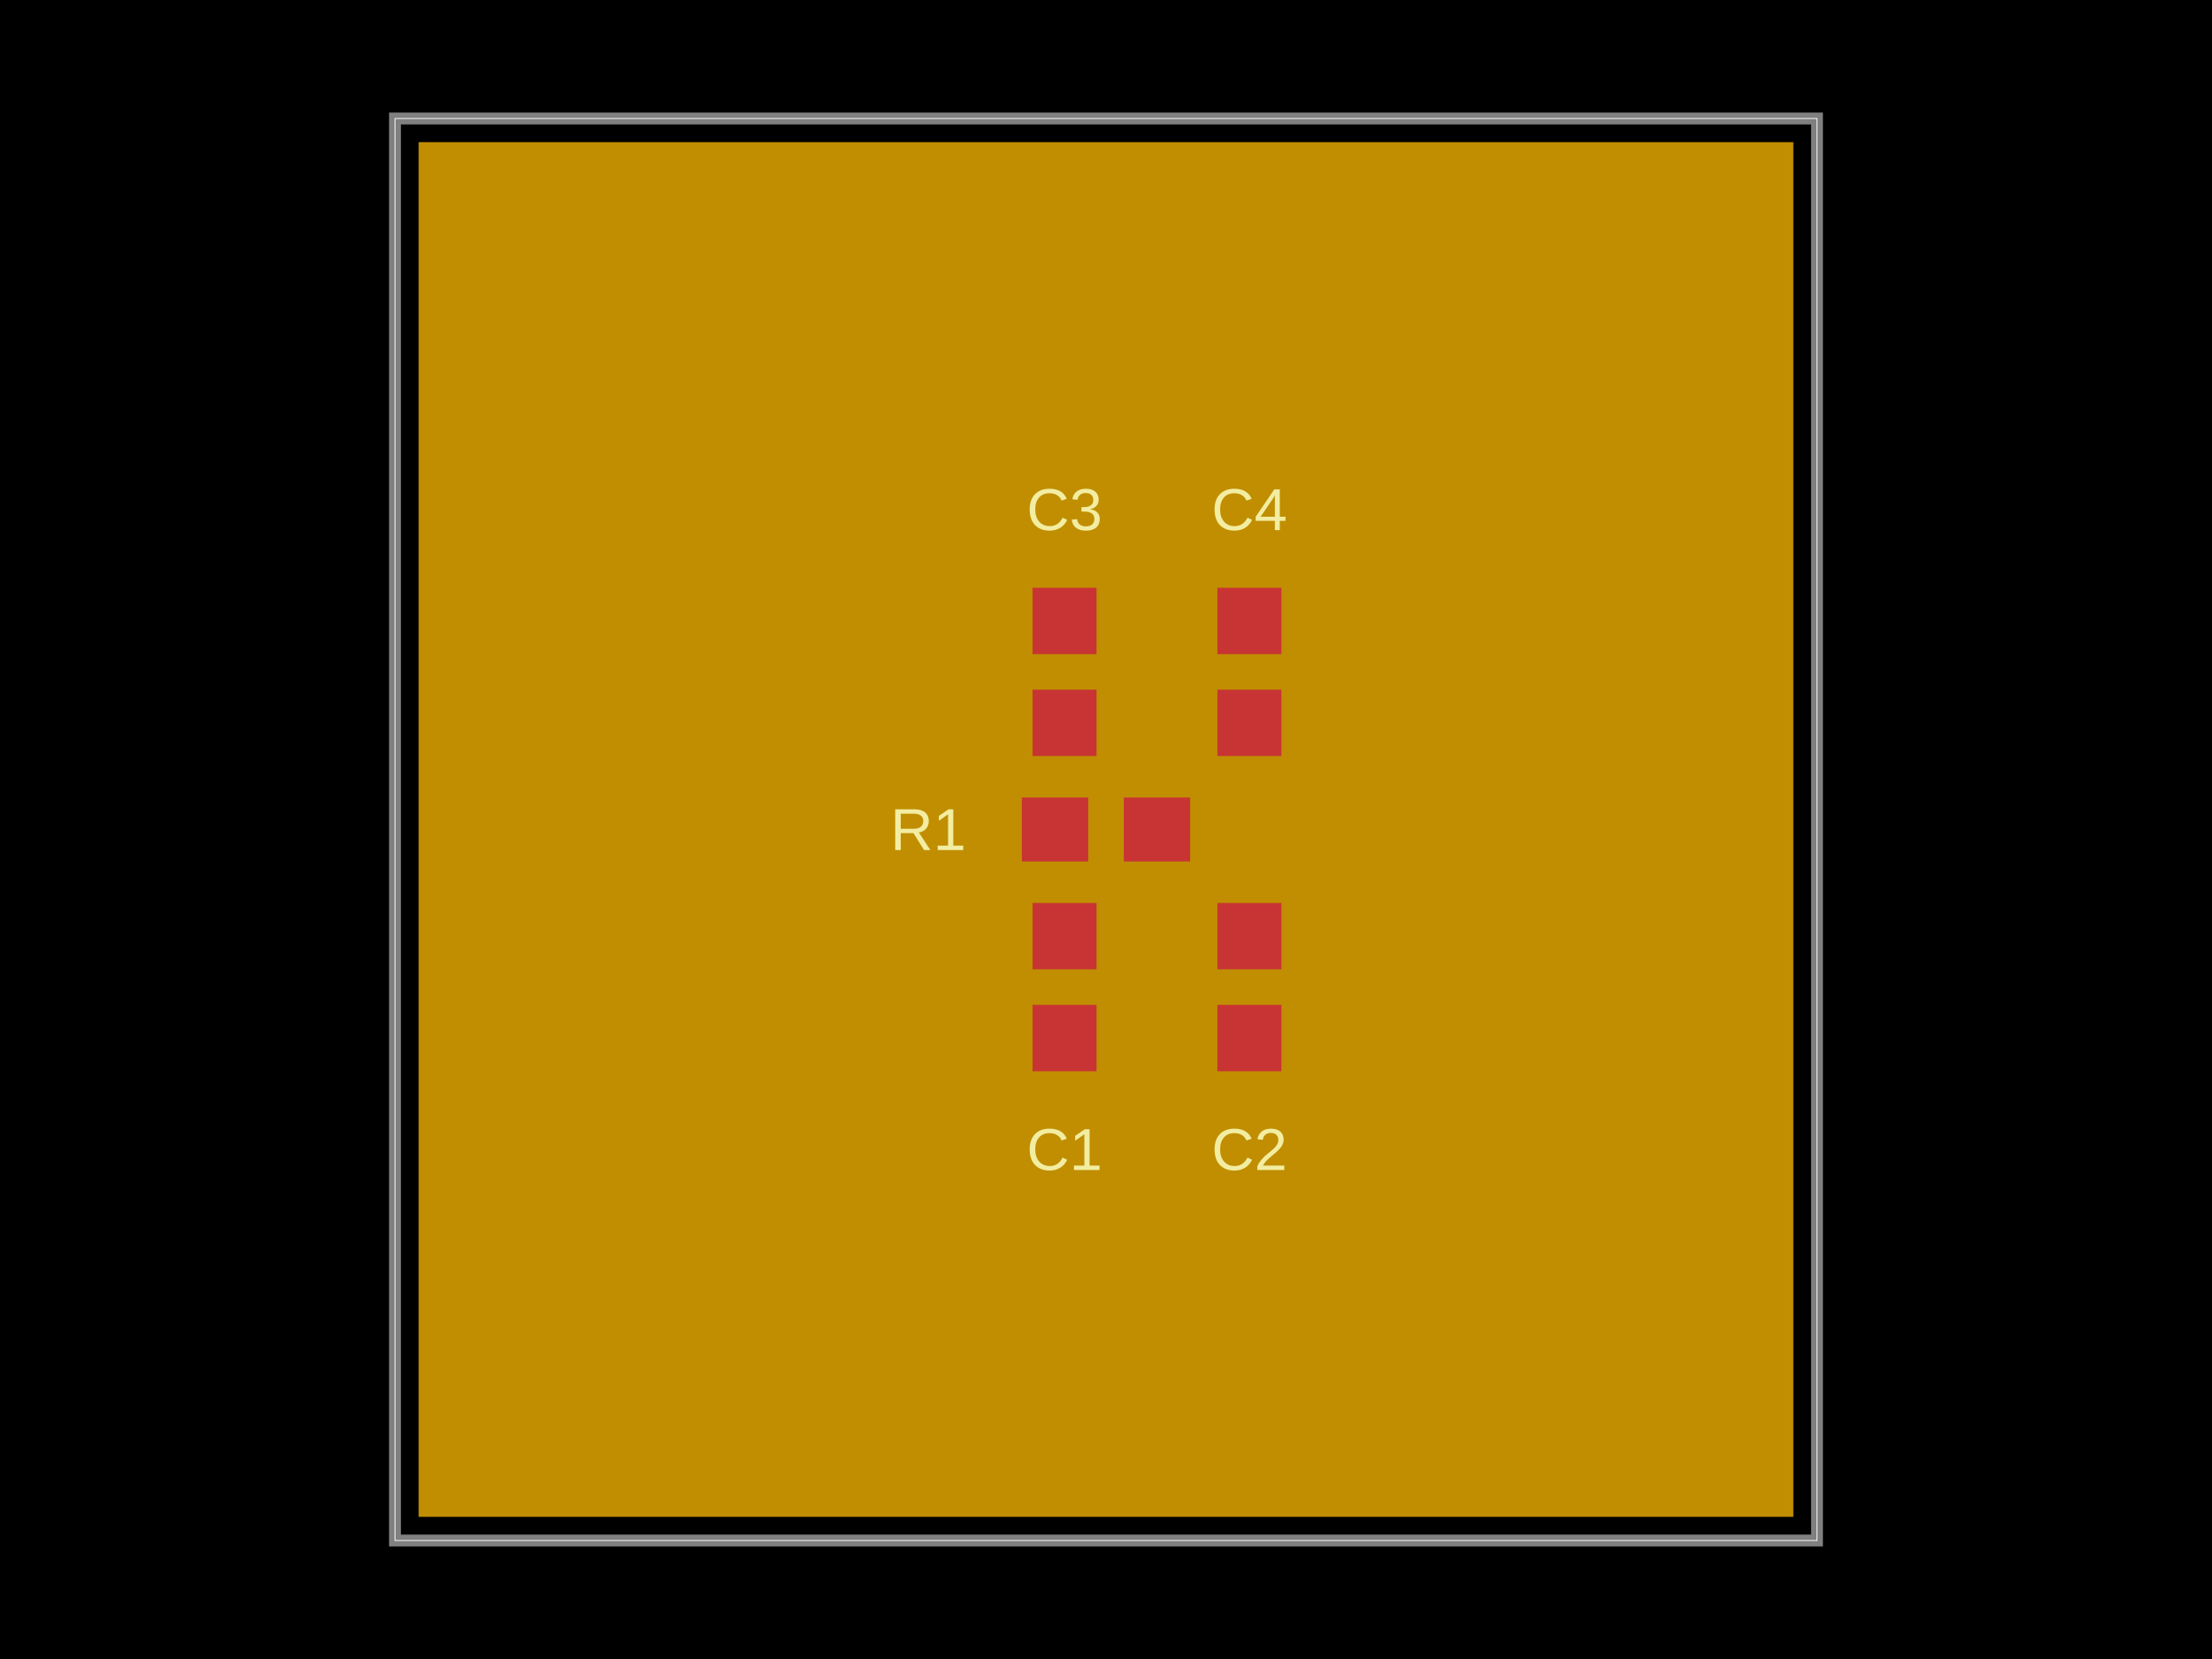
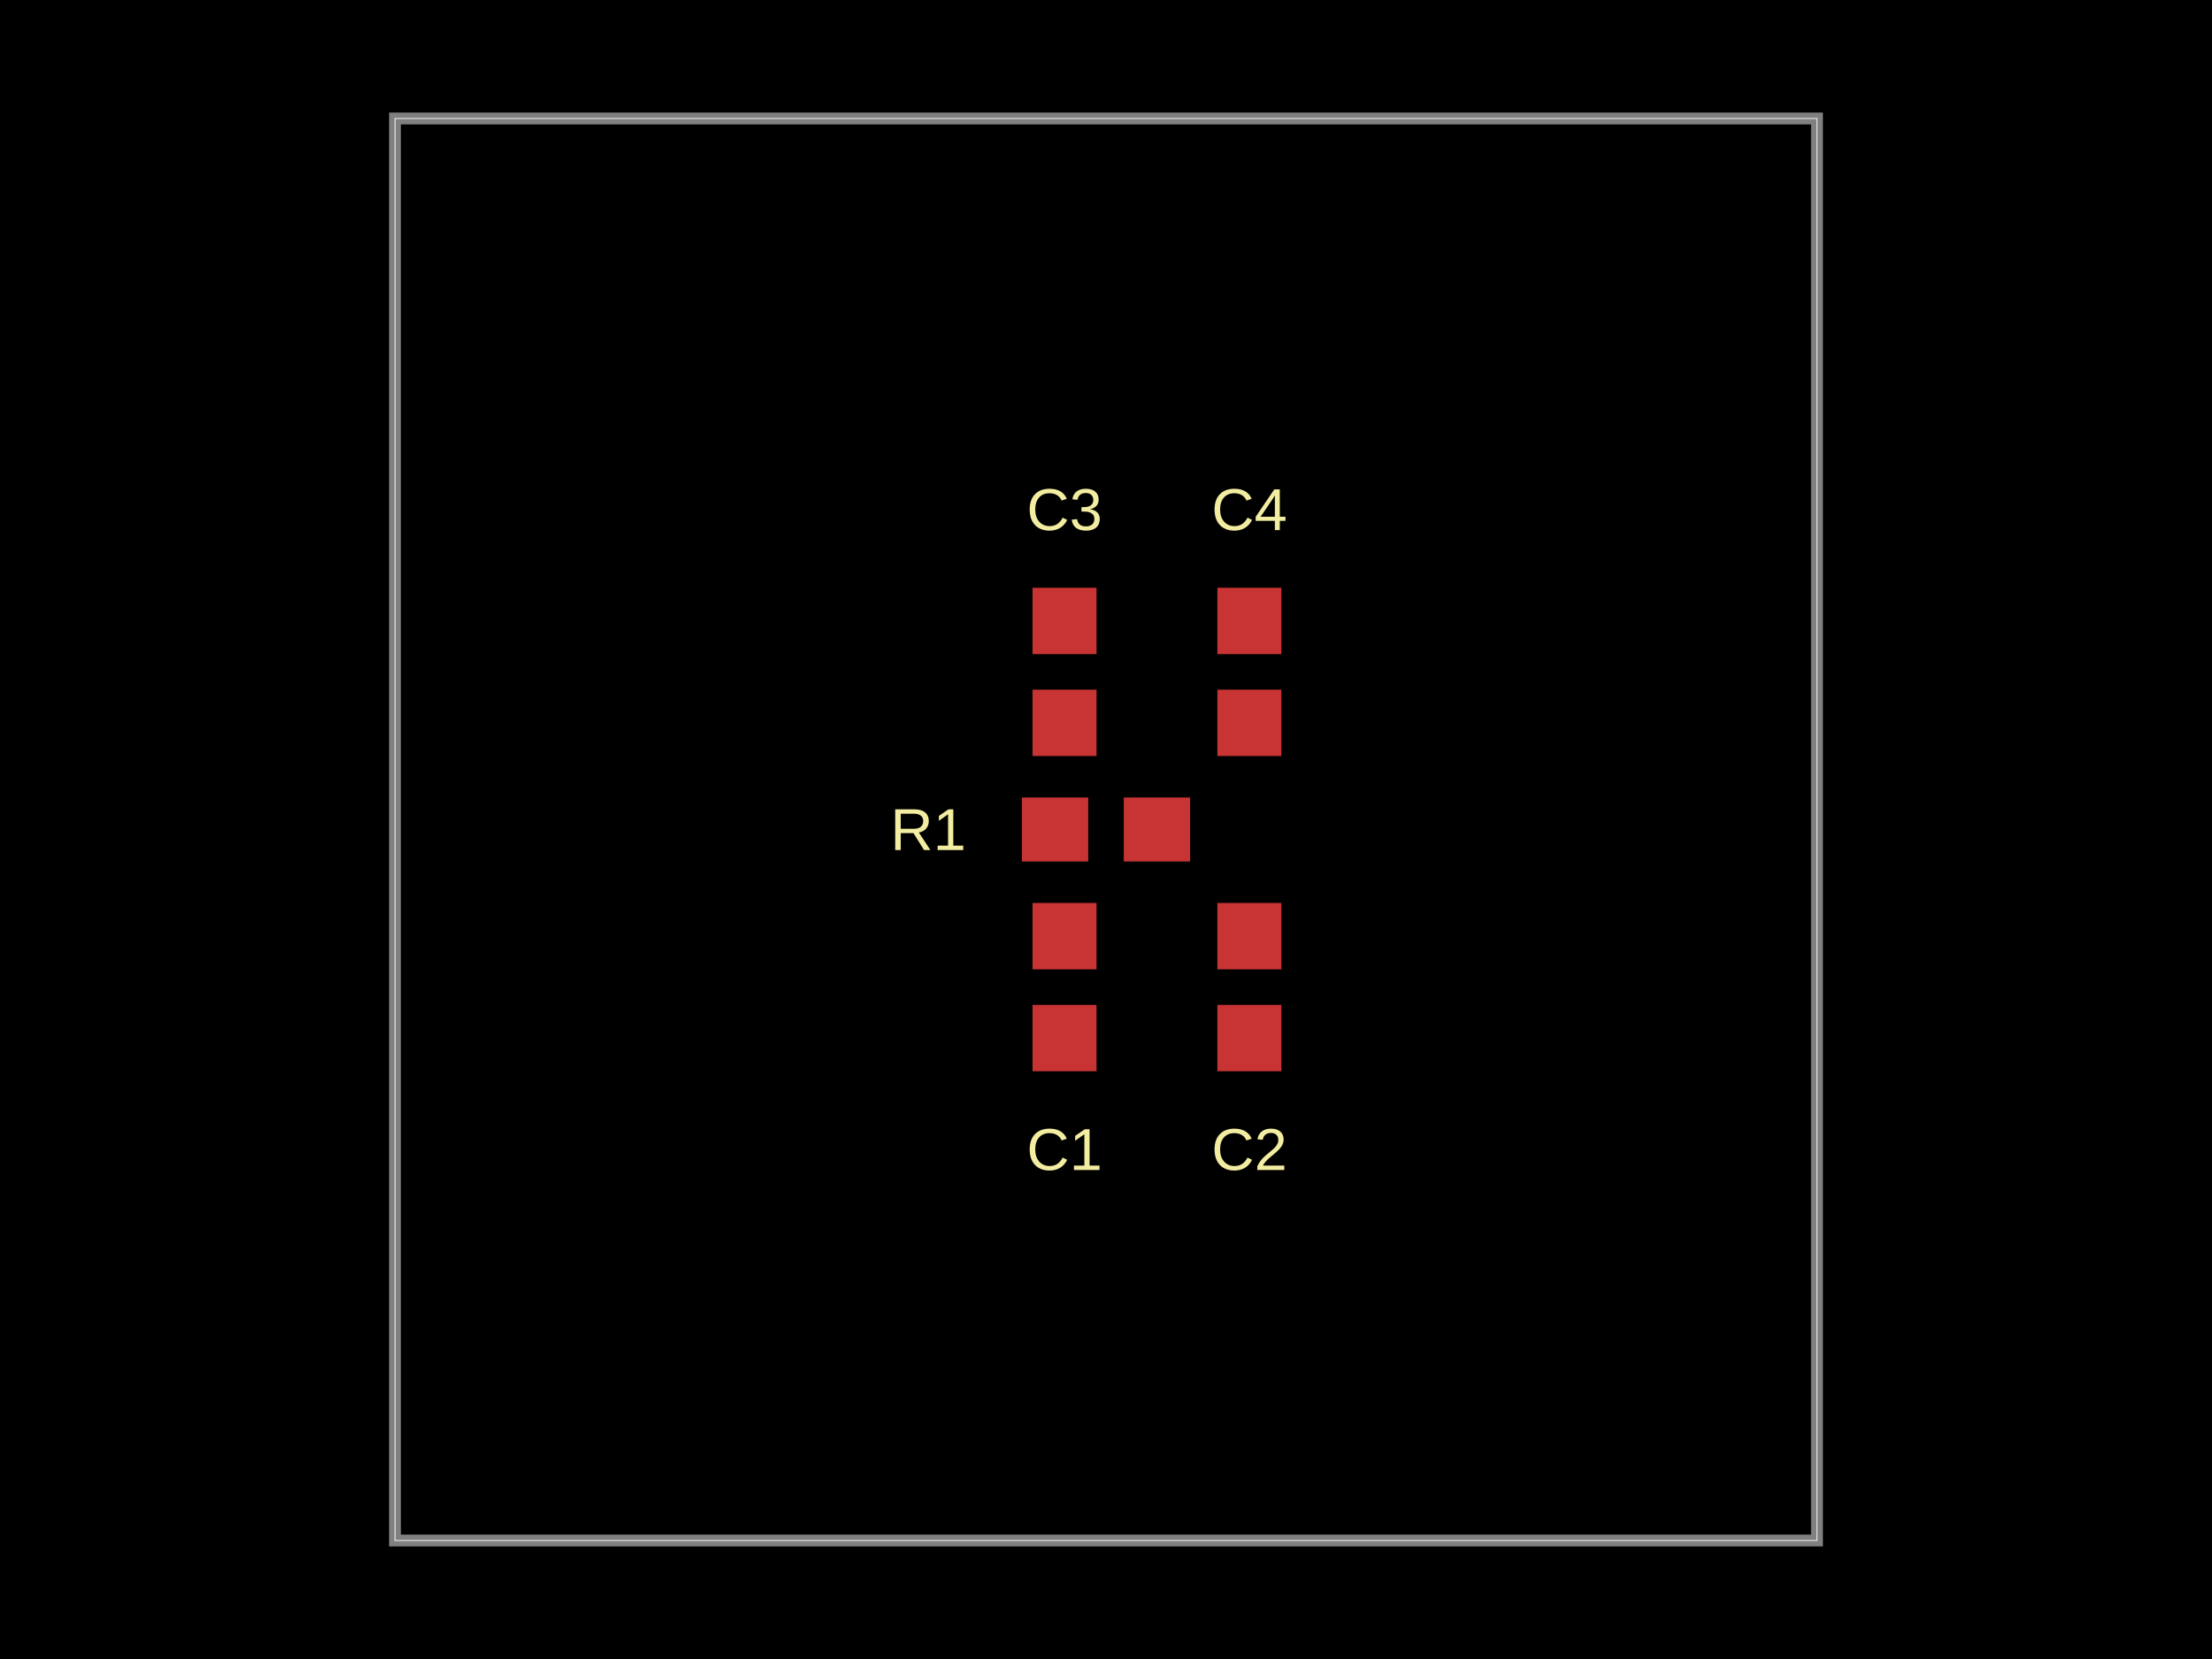
<svg xmlns="http://www.w3.org/2000/svg" width="800" height="600" data-software-used-string="@tscircuit/core@0.0.1871">
  <style />
  <rect class="boundary" x="0" y="0" fill="#000" width="800" height="600" data-type="pcb_background" data-pcb-layer="global" />
  <rect class="pcb-boundary" fill="none" stroke="#fff" stroke-width="0.3" x="142.857" y="42.857" width="514.286" height="514.286" data-type="pcb_boundary" data-pcb-layer="global" />
  <path class="pcb-board" d="M 142.857 557.143 L 657.143 557.143 L 657.143 42.857 L 142.857 42.857 Z" fill="none" stroke="rgba(255, 255, 255, 0.5)" stroke-width="4.286" data-type="pcb_board" data-pcb-layer="board" />
-   <path class="pcb-copper-pour pcb-copper-pour-brep" d="M 151.429 548.571 L 151.429 51.429 L 648.571 51.429 L 648.571 548.571 L 151.429 548.571 Z" fill-rule="evenodd" fill="rgb(255, 140, 0)" fill-opacity="0.5" data-type="pcb_copper_pour" data-pcb-layer="inner1" />
-   <path class="pcb-copper-pour pcb-copper-pour-brep" d="M 151.429 548.571 L 151.429 51.429 L 648.571 51.429 L 648.571 548.571 L 151.429 548.571 Z" fill-rule="evenodd" fill="rgb(255, 215, 0)" fill-opacity="0.5" data-type="pcb_copper_pour" data-pcb-layer="inner2" />
  <rect class="pcb-pad" fill="rgb(200, 52, 52)" x="369.571" y="288.429" width="24" height="23.143" data-type="pcb_smtpad" data-pcb-layer="top" data-pad-name="R1.pin1" />
  <rect class="pcb-pad" fill="rgb(200, 52, 52)" x="406.429" y="288.429" width="24" height="23.143" data-type="pcb_smtpad" data-pcb-layer="top" data-pad-name="R1.pin2" data-pad-net-name="VCC" />
  <rect class="pcb-pad" fill="rgb(200, 52, 52)" x="373.429" y="363.429" width="23.143" height="24" data-type="pcb_smtpad" data-pcb-layer="top" data-pad-name="C1.pin1" />
  <rect class="pcb-pad" fill="rgb(200, 52, 52)" x="373.429" y="326.571" width="23.143" height="24" data-type="pcb_smtpad" data-pcb-layer="top" data-pad-name="C1.pin2" data-pad-net-name="GND" />
  <rect class="pcb-pad" fill="rgb(200, 52, 52)" x="440.286" y="363.429" width="23.143" height="24" data-type="pcb_smtpad" data-pcb-layer="top" data-pad-name="C2.pin1" />
  <rect class="pcb-pad" fill="rgb(200, 52, 52)" x="440.286" y="326.571" width="23.143" height="24" data-type="pcb_smtpad" data-pcb-layer="top" data-pad-name="C2.pin2" data-pad-net-name="GND" />
  <rect class="pcb-pad" fill="rgb(200, 52, 52)" x="373.429" y="212.571" width="23.143" height="24" data-type="pcb_smtpad" data-pcb-layer="top" data-pad-name="C3.pin1" />
  <rect class="pcb-pad" fill="rgb(200, 52, 52)" x="373.429" y="249.429" width="23.143" height="24" data-type="pcb_smtpad" data-pcb-layer="top" data-pad-name="C3.pin2" data-pad-net-name="GND" />
  <rect class="pcb-pad" fill="rgb(200, 52, 52)" x="440.286" y="212.571" width="23.143" height="24" data-type="pcb_smtpad" data-pcb-layer="top" data-pad-name="C4.pin1" />
  <rect class="pcb-pad" fill="rgb(200, 52, 52)" x="440.286" y="249.429" width="23.143" height="24" data-type="pcb_smtpad" data-pcb-layer="top" data-pad-name="C4.pin2" data-pad-net-name="GND" />
  <text x="0" y="0" dx="0" dy="0" fill="#f2eda1" font-family="Arial, sans-serif" font-size="21.429" text-anchor="middle" dominant-baseline="central" transform="matrix(1,0,0,1,335.7143,300)" class="pcb-silkscreen-text pcb-silkscreen-top" data-pcb-silkscreen-text-id="pcb_silkscreen_text_0" stroke="none" data-type="pcb_silkscreen_text" data-pcb-layer="top">R1</text>
  <text x="0" y="0" dx="0" dy="0" fill="#f2eda1" font-family="Arial, sans-serif" font-size="21.429" text-anchor="middle" dominant-baseline="central" transform="matrix(1,0,0,1,385,415.7143)" class="pcb-silkscreen-text pcb-silkscreen-top" data-pcb-silkscreen-text-id="pcb_silkscreen_text_1" stroke="none" data-type="pcb_silkscreen_text" data-pcb-layer="top">C1</text>
  <text x="0" y="0" dx="0" dy="0" fill="#f2eda1" font-family="Arial, sans-serif" font-size="21.429" text-anchor="middle" dominant-baseline="central" transform="matrix(1,0,0,1,451.8571,415.7143)" class="pcb-silkscreen-text pcb-silkscreen-top" data-pcb-silkscreen-text-id="pcb_silkscreen_text_2" stroke="none" data-type="pcb_silkscreen_text" data-pcb-layer="top">C2</text>
  <text x="0" y="0" dx="0" dy="0" fill="#f2eda1" font-family="Arial, sans-serif" font-size="21.429" text-anchor="middle" dominant-baseline="central" transform="matrix(1,0,0,1,385,184.2857)" class="pcb-silkscreen-text pcb-silkscreen-top" data-pcb-silkscreen-text-id="pcb_silkscreen_text_3" stroke="none" data-type="pcb_silkscreen_text" data-pcb-layer="top">C3</text>
  <text x="0" y="0" dx="0" dy="0" fill="#f2eda1" font-family="Arial, sans-serif" font-size="21.429" text-anchor="middle" dominant-baseline="central" transform="matrix(1,0,0,1,451.8571,184.2857)" class="pcb-silkscreen-text pcb-silkscreen-top" data-pcb-silkscreen-text-id="pcb_silkscreen_text_4" stroke="none" data-type="pcb_silkscreen_text" data-pcb-layer="top">C4</text>
</svg>
